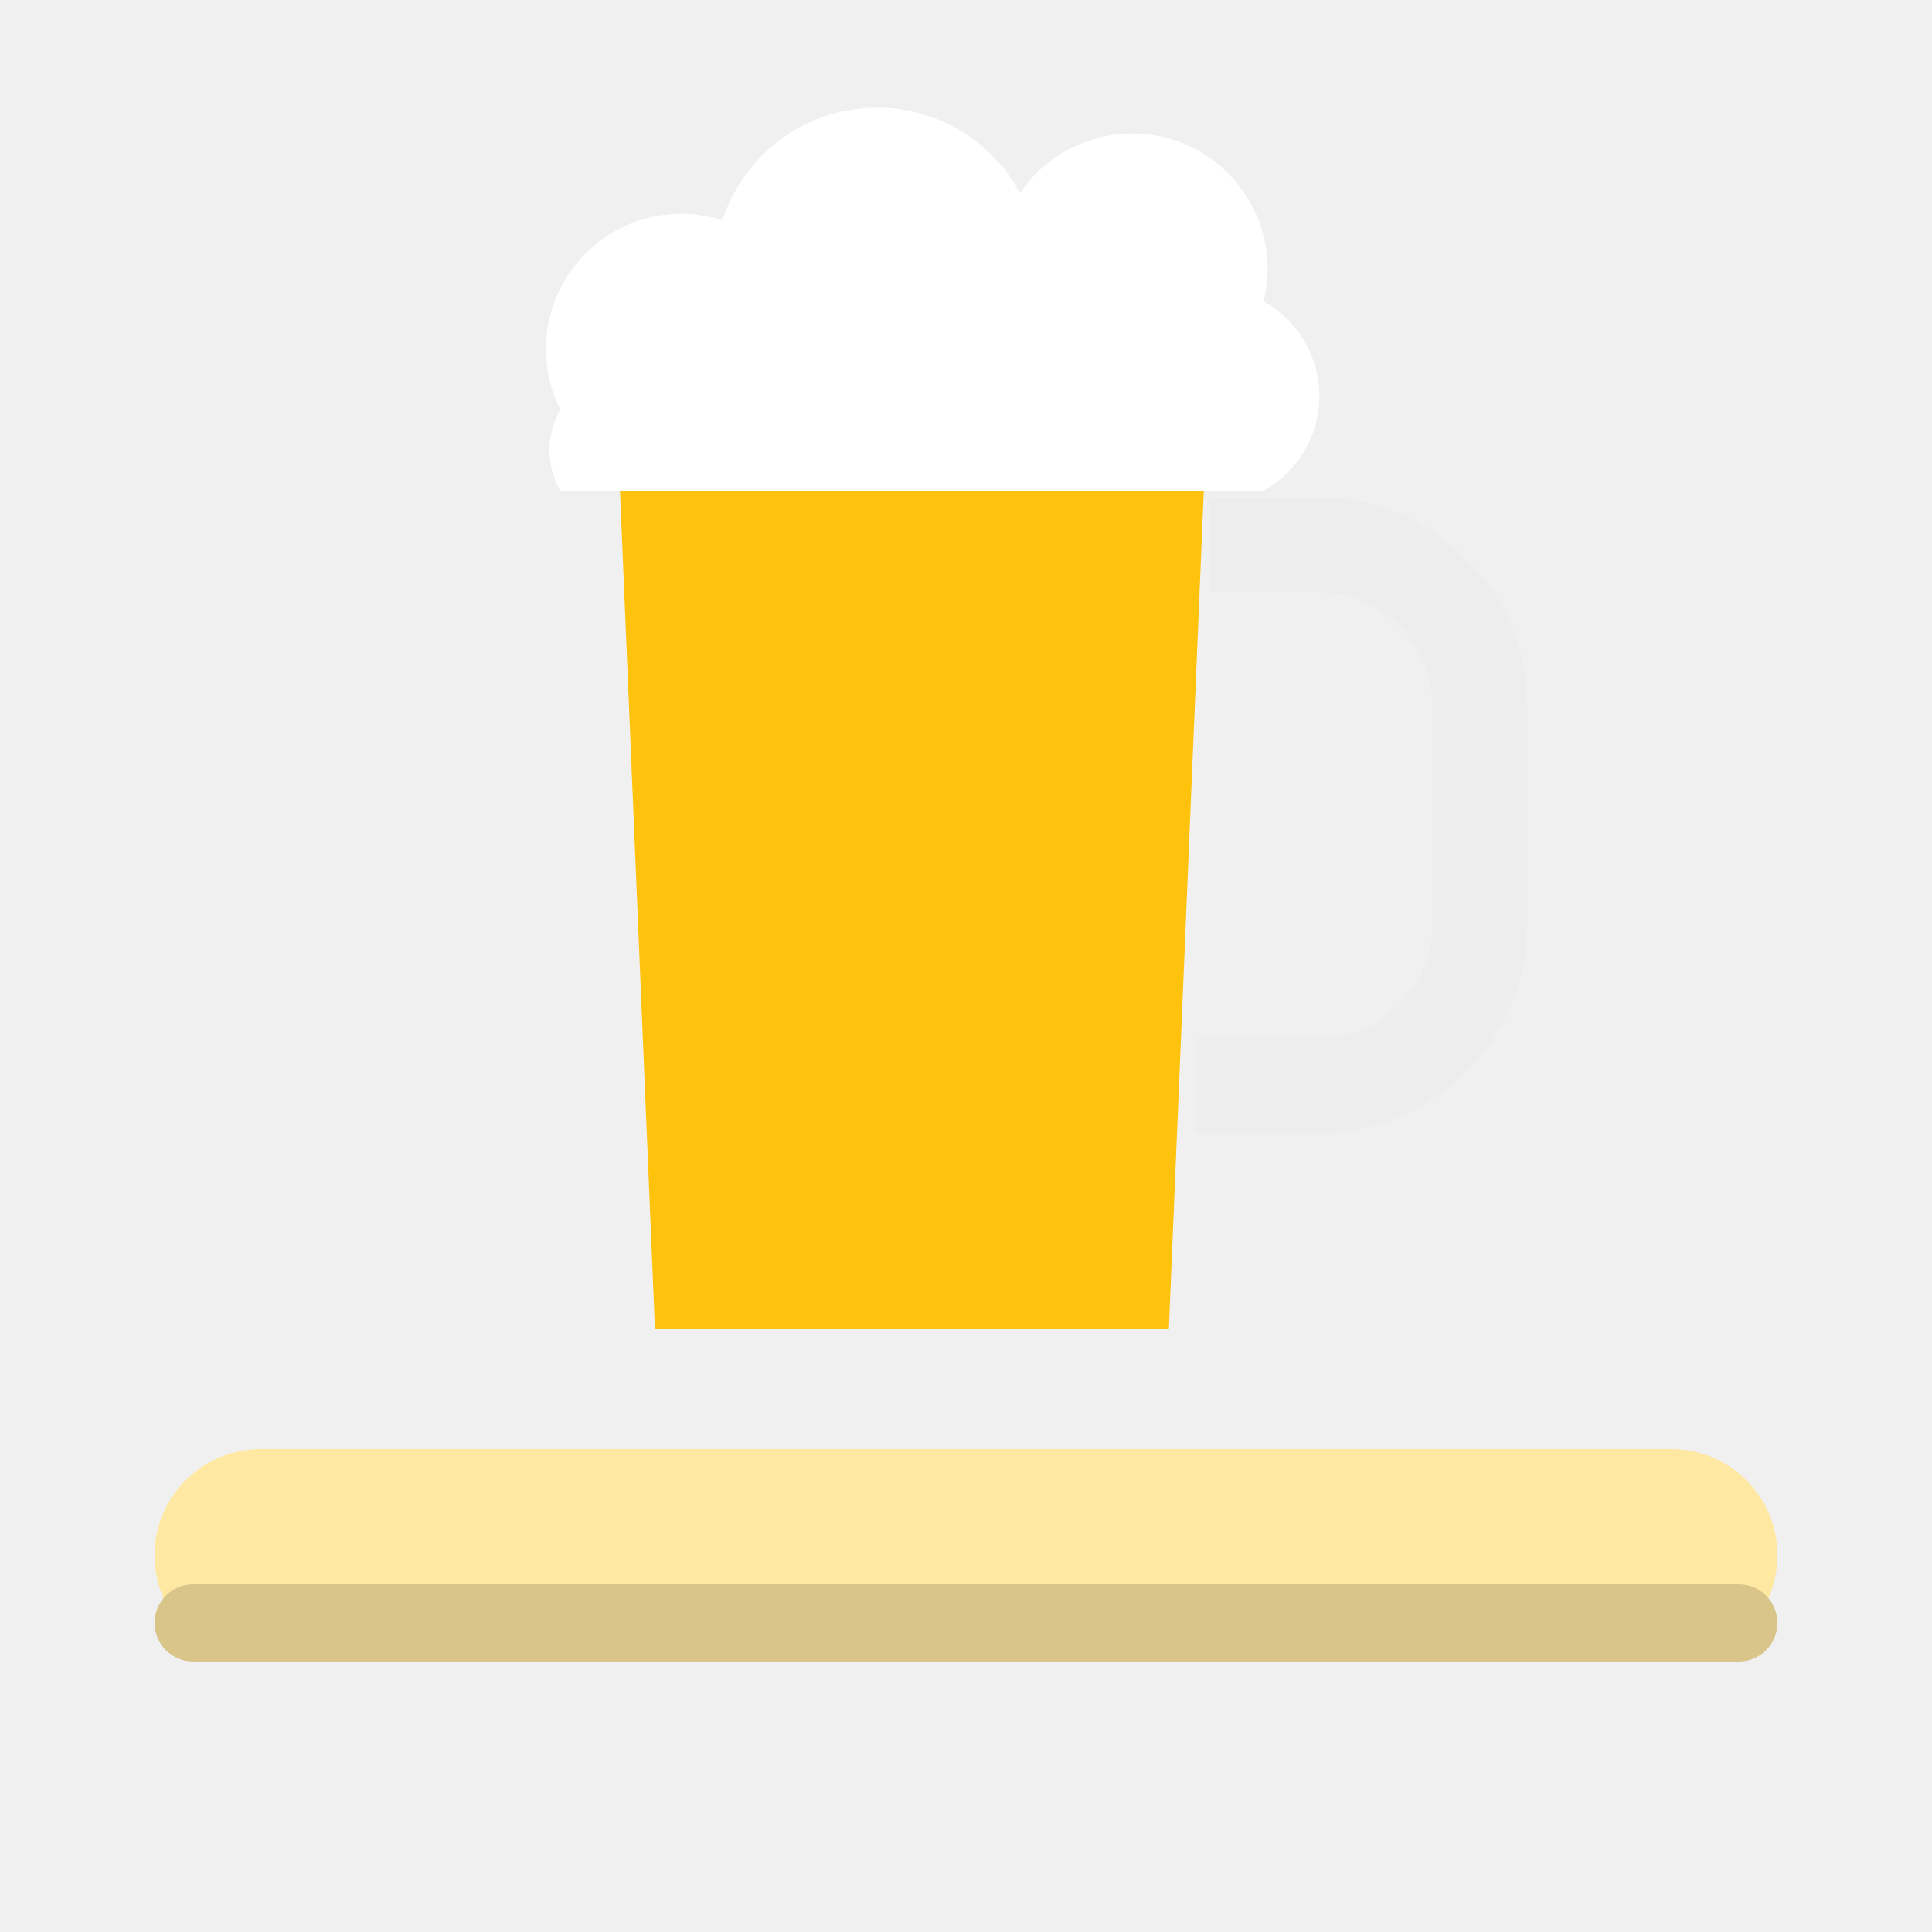
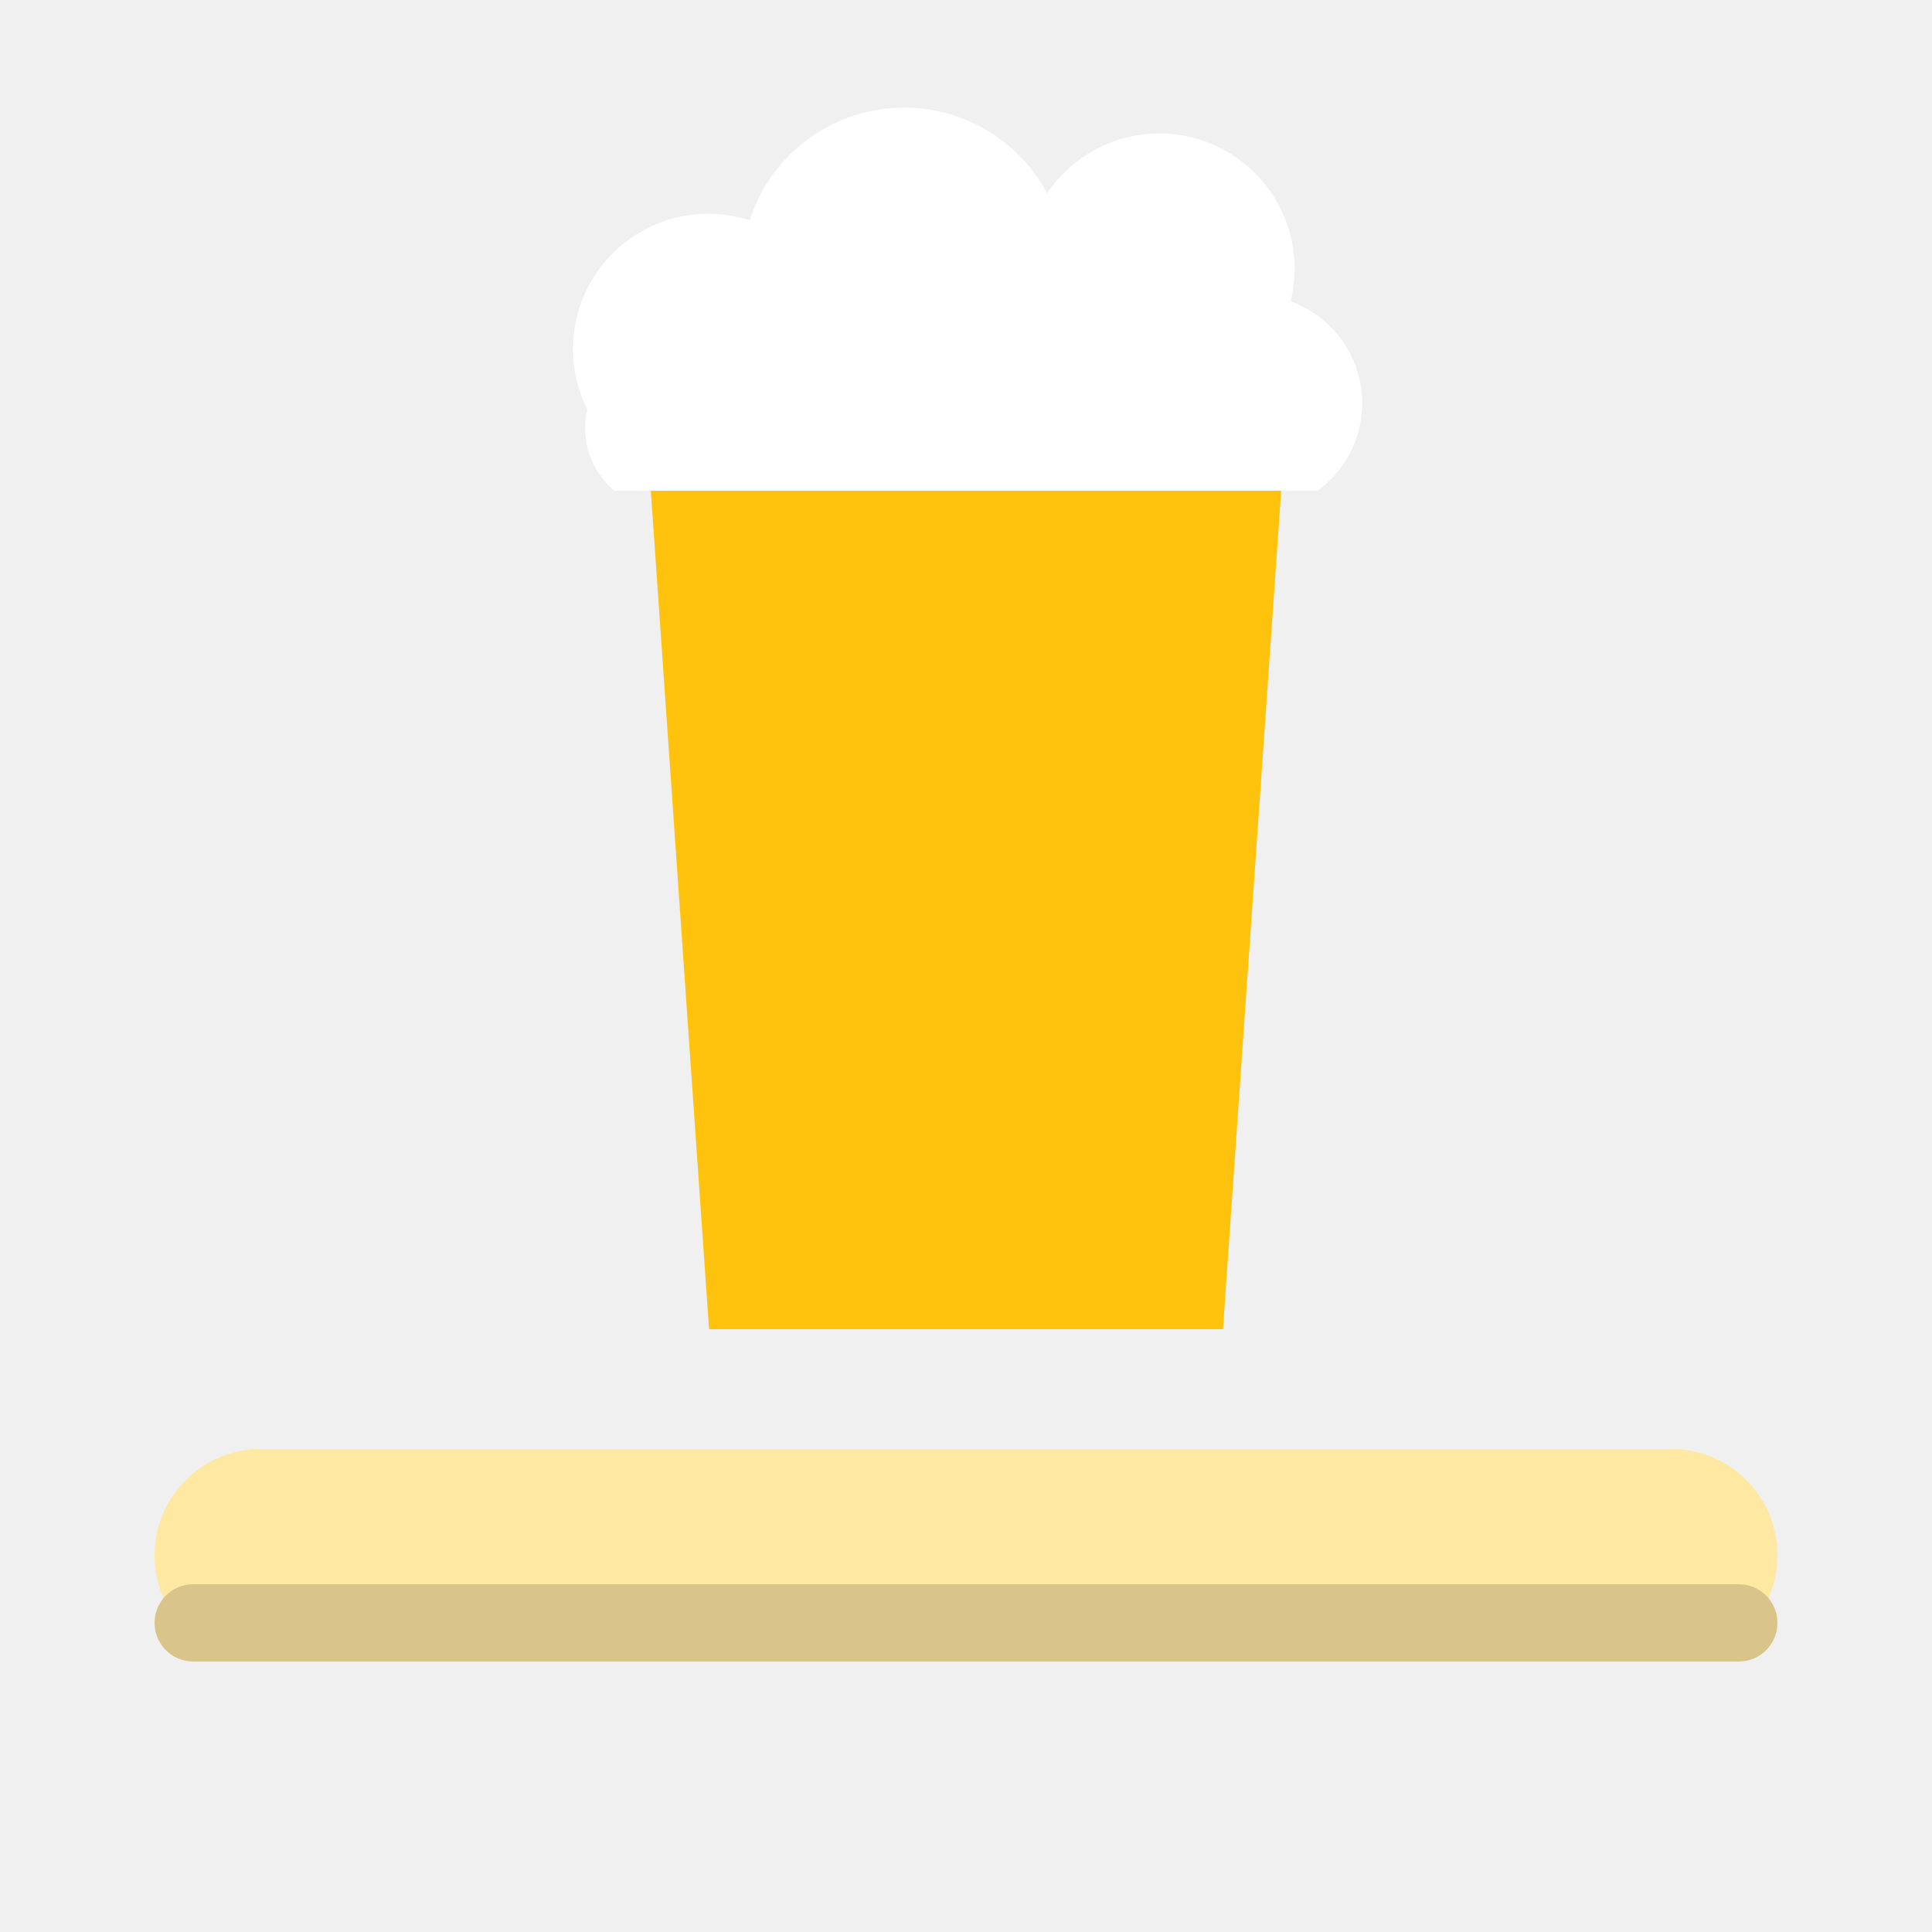
<svg xmlns="http://www.w3.org/2000/svg" viewBox="0 0 200 200" width="100mm" height="100mm">
  <g id="ebene-FFE8A2" fill="#FFE8A2">
    <path fill="#FFE8A2" d="M27,150 L173,150 A11 11 0 0 1 184,161 L184,161 A11 11 0 0 1 173,172 L27,172 A11 11 0 0 1 16,161 L16,161 A11 11 0 0 1 27,150 Z" />
-     <path fill="#FFE8A2" d="M83.2,84.4 C83.2,85.946 81.946,87.2 80.4,87.2 C78.854,87.2 77.6,85.946 77.6,84.4 C77.6,82.854 78.854,81.6 80.4,81.6 C81.946,81.6 83.2,82.854 83.2,84.4 Z" />
-     <path fill="#FFE8A2" d="M100,104 C100,105.546 98.746,106.8 97.2,106.8 C95.654,106.8 94.4,105.546 94.4,104 C94.4,102.454 95.654,101.2 97.2,101.2 C98.746,101.2 100,102.454 100,104 Z" />
-     <path fill="#FFE8A2" d="M111.2,76 C111.2,77.546 109.946,78.8 108.4,78.8 C106.854,78.8 105.6,77.546 105.6,76 C105.6,74.454 106.854,73.2 108.4,73.2 C109.946,73.2 111.2,74.454 111.2,76 Z" />
-     <path fill="#FFE8A2" d="M88.8,118 C88.8,119.546 87.546,120.8 86,120.8 C84.454,120.8 83.2,119.546 83.2,118 C83.2,116.454 84.454,115.2 86,115.2 C87.546,115.2 88.8,116.454 88.8,118 Z" />
+     <path fill="#FFE8A2" d="M88.8,84.4 C88.8,85.946 87.546,87.2 86,87.2 C84.454,87.2 83.2,85.946 83.2,84.4 C83.2,82.854 84.454,81.6 86,81.6 C87.546,81.6 88.8,82.854 88.8,84.4 Z" />
+     <path fill="#FFE8A2" d="M105.6,104 C105.6,105.546 104.346,106.8 102.8,106.8 C101.254,106.8 100,105.546 100,104 C100,102.454 101.254,101.2 102.8,101.2 C104.346,101.2 105.6,102.454 105.6,104 Z" />
+     <path fill="#FFE8A2" d="M116.8,76 C116.8,77.546 115.546,78.8 114,78.8 C112.454,78.8 111.2,77.546 111.2,76 C111.2,74.454 112.454,73.2 114,73.2 C115.546,73.2 116.8,74.454 116.8,76 Z" />
+     <path fill="#FFE8A2" d="M94.4,120.8 C94.4,122.346 93.146,123.6 91.6,123.6 C90.054,123.6 88.8,122.346 88.8,120.8 C88.8,119.254 90.054,118 91.6,118 C93.146,118 94.4,119.254 94.4,120.8 Z" />
+     <path fill="#FFE8A2" d="M78.295,64.657 L82.495,126.257 Q82.638,128.352 80.543,128.495 Q79.495,128.567 78.936,128.078 Q78.376,127.59 78.305,126.543 L74.105,64.943 Q73.962,62.848 76.057,62.705 Q78.152,62.562 78.295,64.657 Z" />
  </g>
  <g id="ebene-D9C58A" fill="#D9C58A">
    <path fill="#D9C58A" d="M20,164 L180,164 A4 4 0 0 1 184,168 L184,168 A4 4 0 0 1 180,172 L20,172 A4 4 0 0 1 16,168 L16,168 A4 4 0 0 1 20,164 Z" />
  </g>
  <g id="ebene-FFC20D" fill="#FFC20D">
-     <path fill="#FFC20D" d="M63.6,36.8 L125.2,36.8 L121,137.6 L67.8,137.6 Z" />
-   </g>
-   <g id="ebene-EDEDED" fill="#EDEDED">
-     <path fill="#EDEDED" d="M125.2,51.5 L136.4,51.5 Q145.388,51.5 151.744,57.856 Q158.1,64.212 158.1,73.2 L158.1,95.6 Q158.1,104.588 151.744,110.944 Q145.388,117.3 136.4,117.3 L123.8,117.3 L123.8,107.5 L136.4,107.5 Q141.329,107.5 144.815,104.015 Q148.3,100.529 148.3,95.6 L148.3,73.2 Q148.3,68.271 144.815,64.785 Q141.329,61.3 136.4,61.3 L125.2,61.3 Z" />
+     <path fill="#FFC20D" d="M66.4,36.8 L133.6,36.8 L126.6,137.6 L73.4,137.6 Z" />
  </g>
  <g id="ebene-FFFFFF" fill="#FFFFFF">
-     <path fill="#FFFFFF" d="M58,42.4 C55.475,37.36 56.219,31.298 59.887,27.018 C63.556,22.738 69.433,21.075 74.8,22.8 C76.862,16.382 82.56,11.819 89.274,11.209 C95.987,10.598 102.414,14.06 105.6,20 C109.394,14.361 116.69,12.262 122.901,15.023 C129.112,17.783 132.443,24.605 130.8,31.2 C134.365,33.173 136.578,36.926 136.578,41 C136.578,45.074 134.365,48.827 130.8,50.8 L58,50.8 C56.499,48.201 56.499,44.999 58,42.4 Z" />
+     <path fill="#FFFFFF" d="M60.8,42.4 C58.275,37.36 59.019,31.298 62.687,27.018 C66.356,22.738 72.233,21.075 77.6,22.8 C79.662,16.382 85.36,11.819 92.074,11.209 C98.787,10.598 105.214,14.06 108.4,20 C112.194,14.361 119.49,12.262 125.701,15.023 C131.912,17.783 135.243,24.605 133.6,31.2 C137.505,32.603 140.315,36.049 140.902,40.157 C141.489,44.265 139.756,48.36 136.4,50.8 L63.6,50.8 C61.147,48.759 60.062,45.505 60.8,42.4 Z" />
  </g>
</svg>
